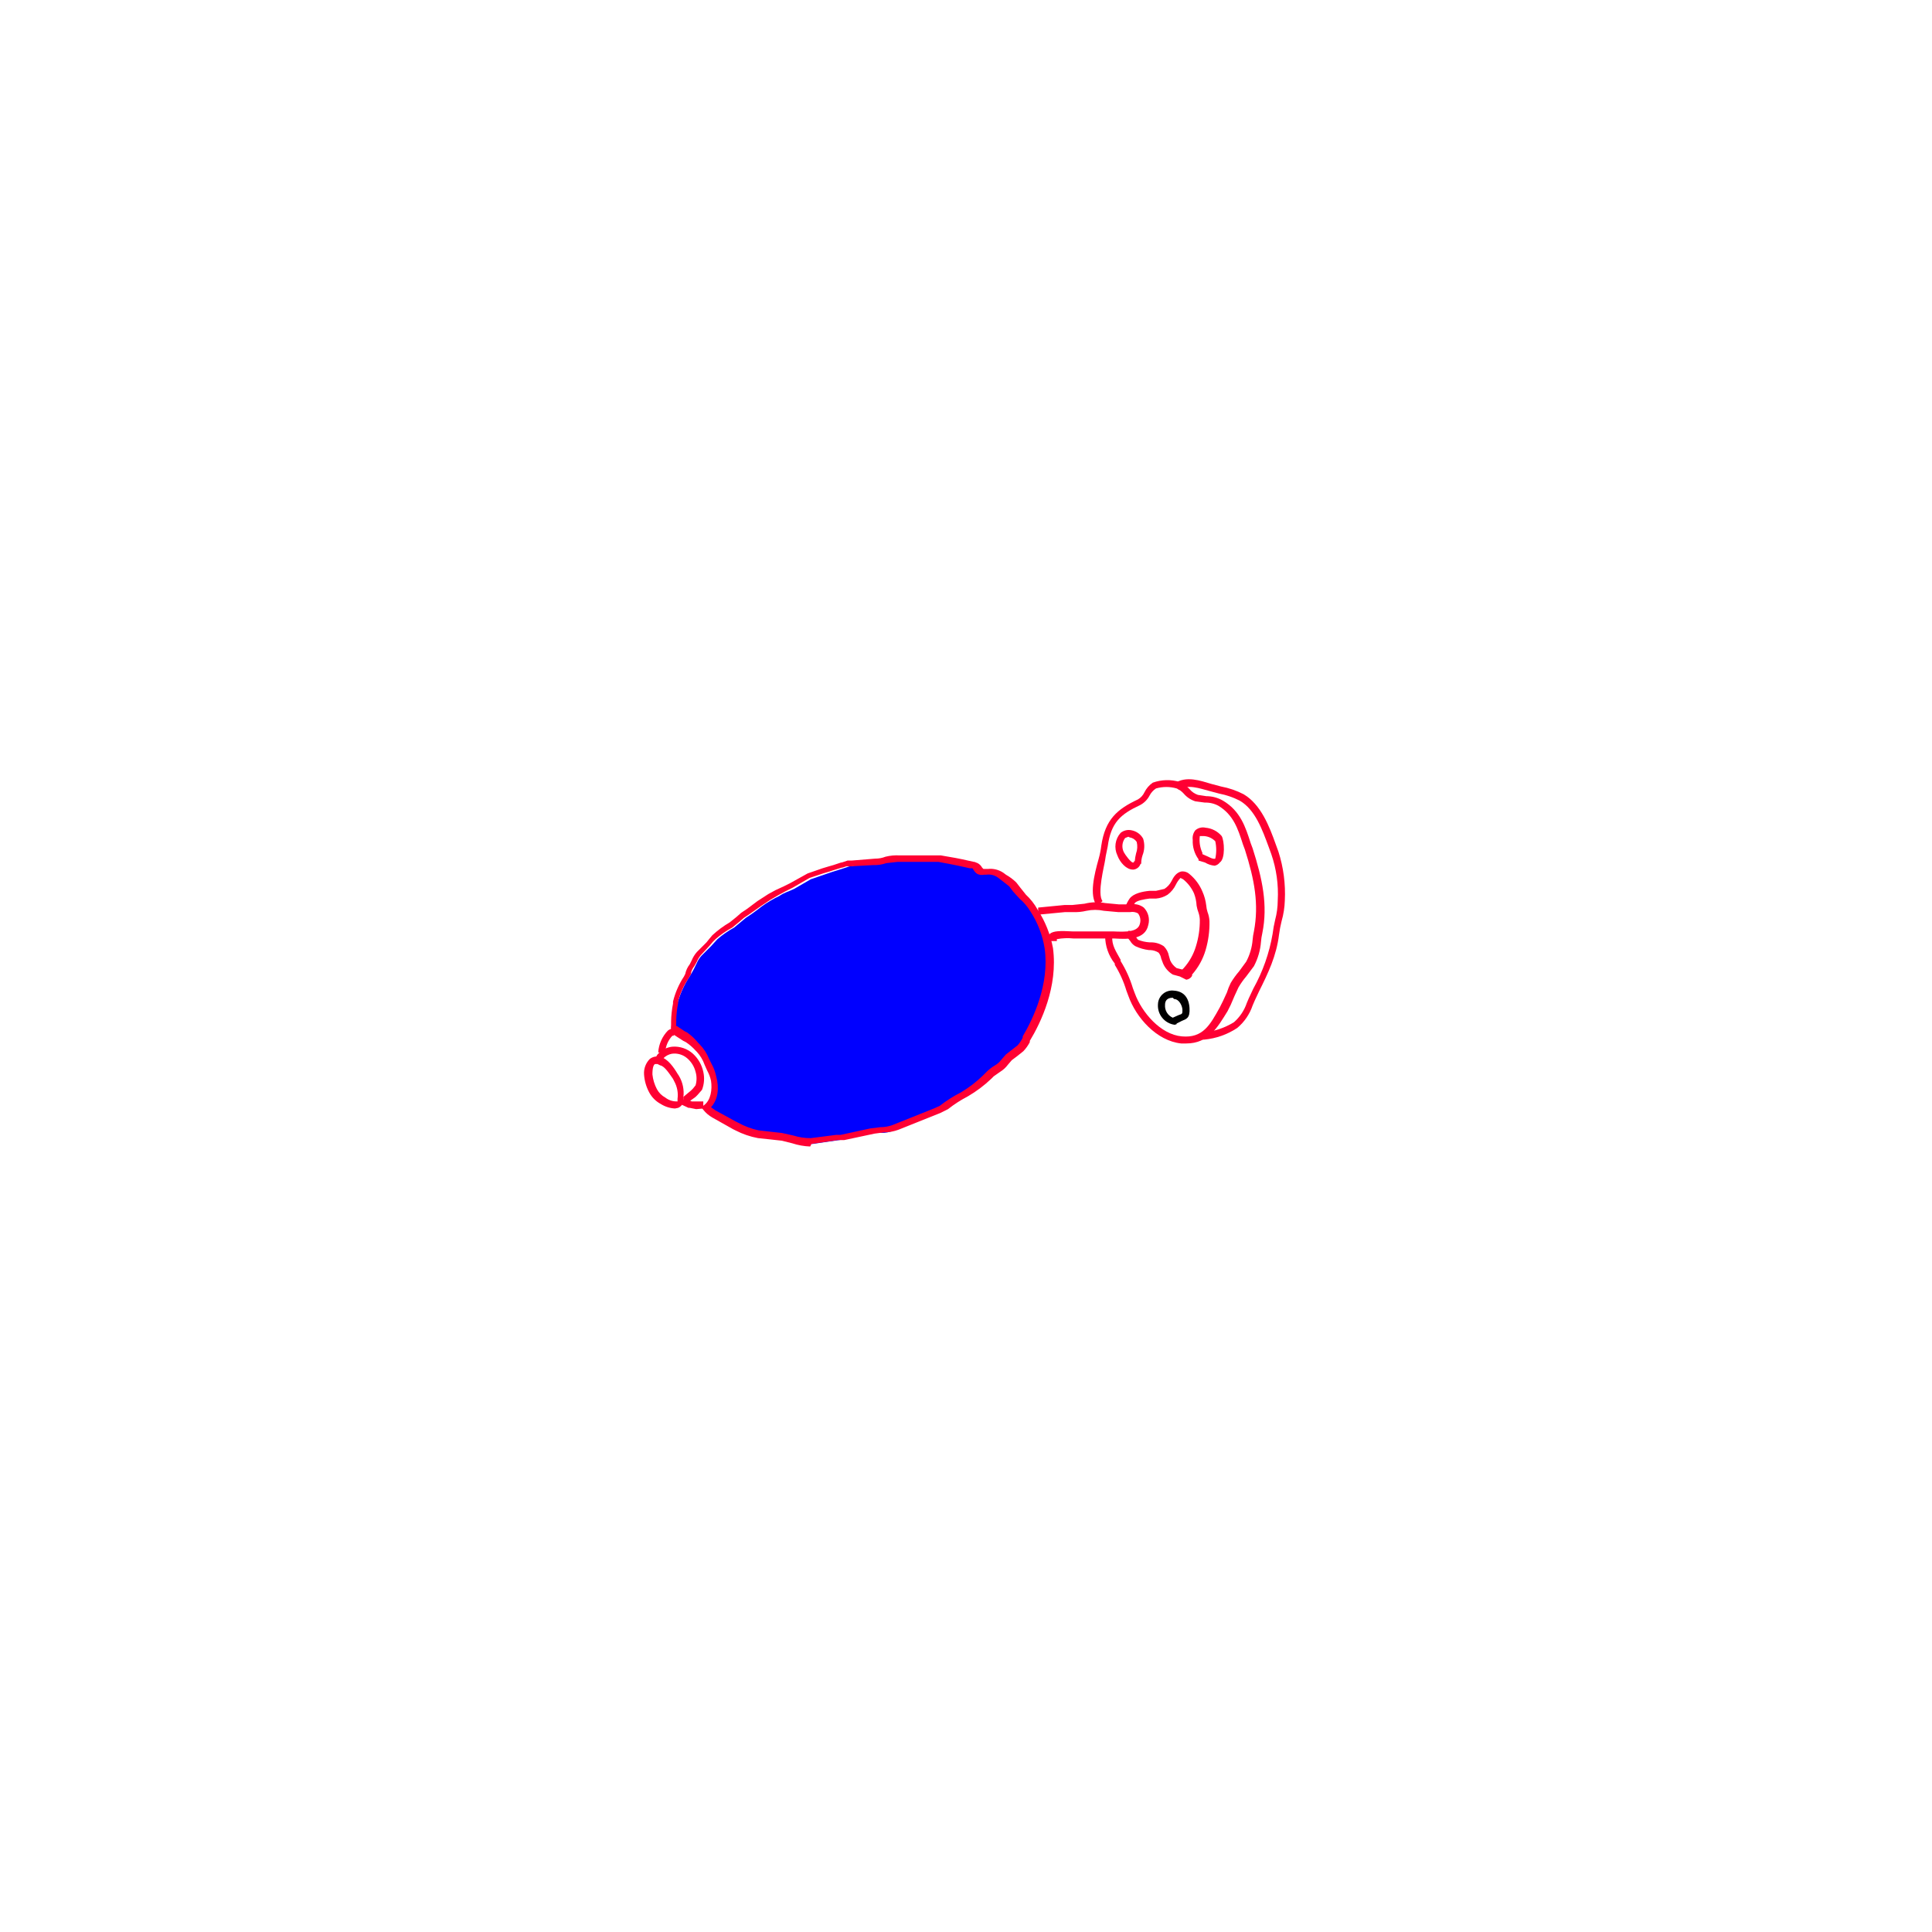
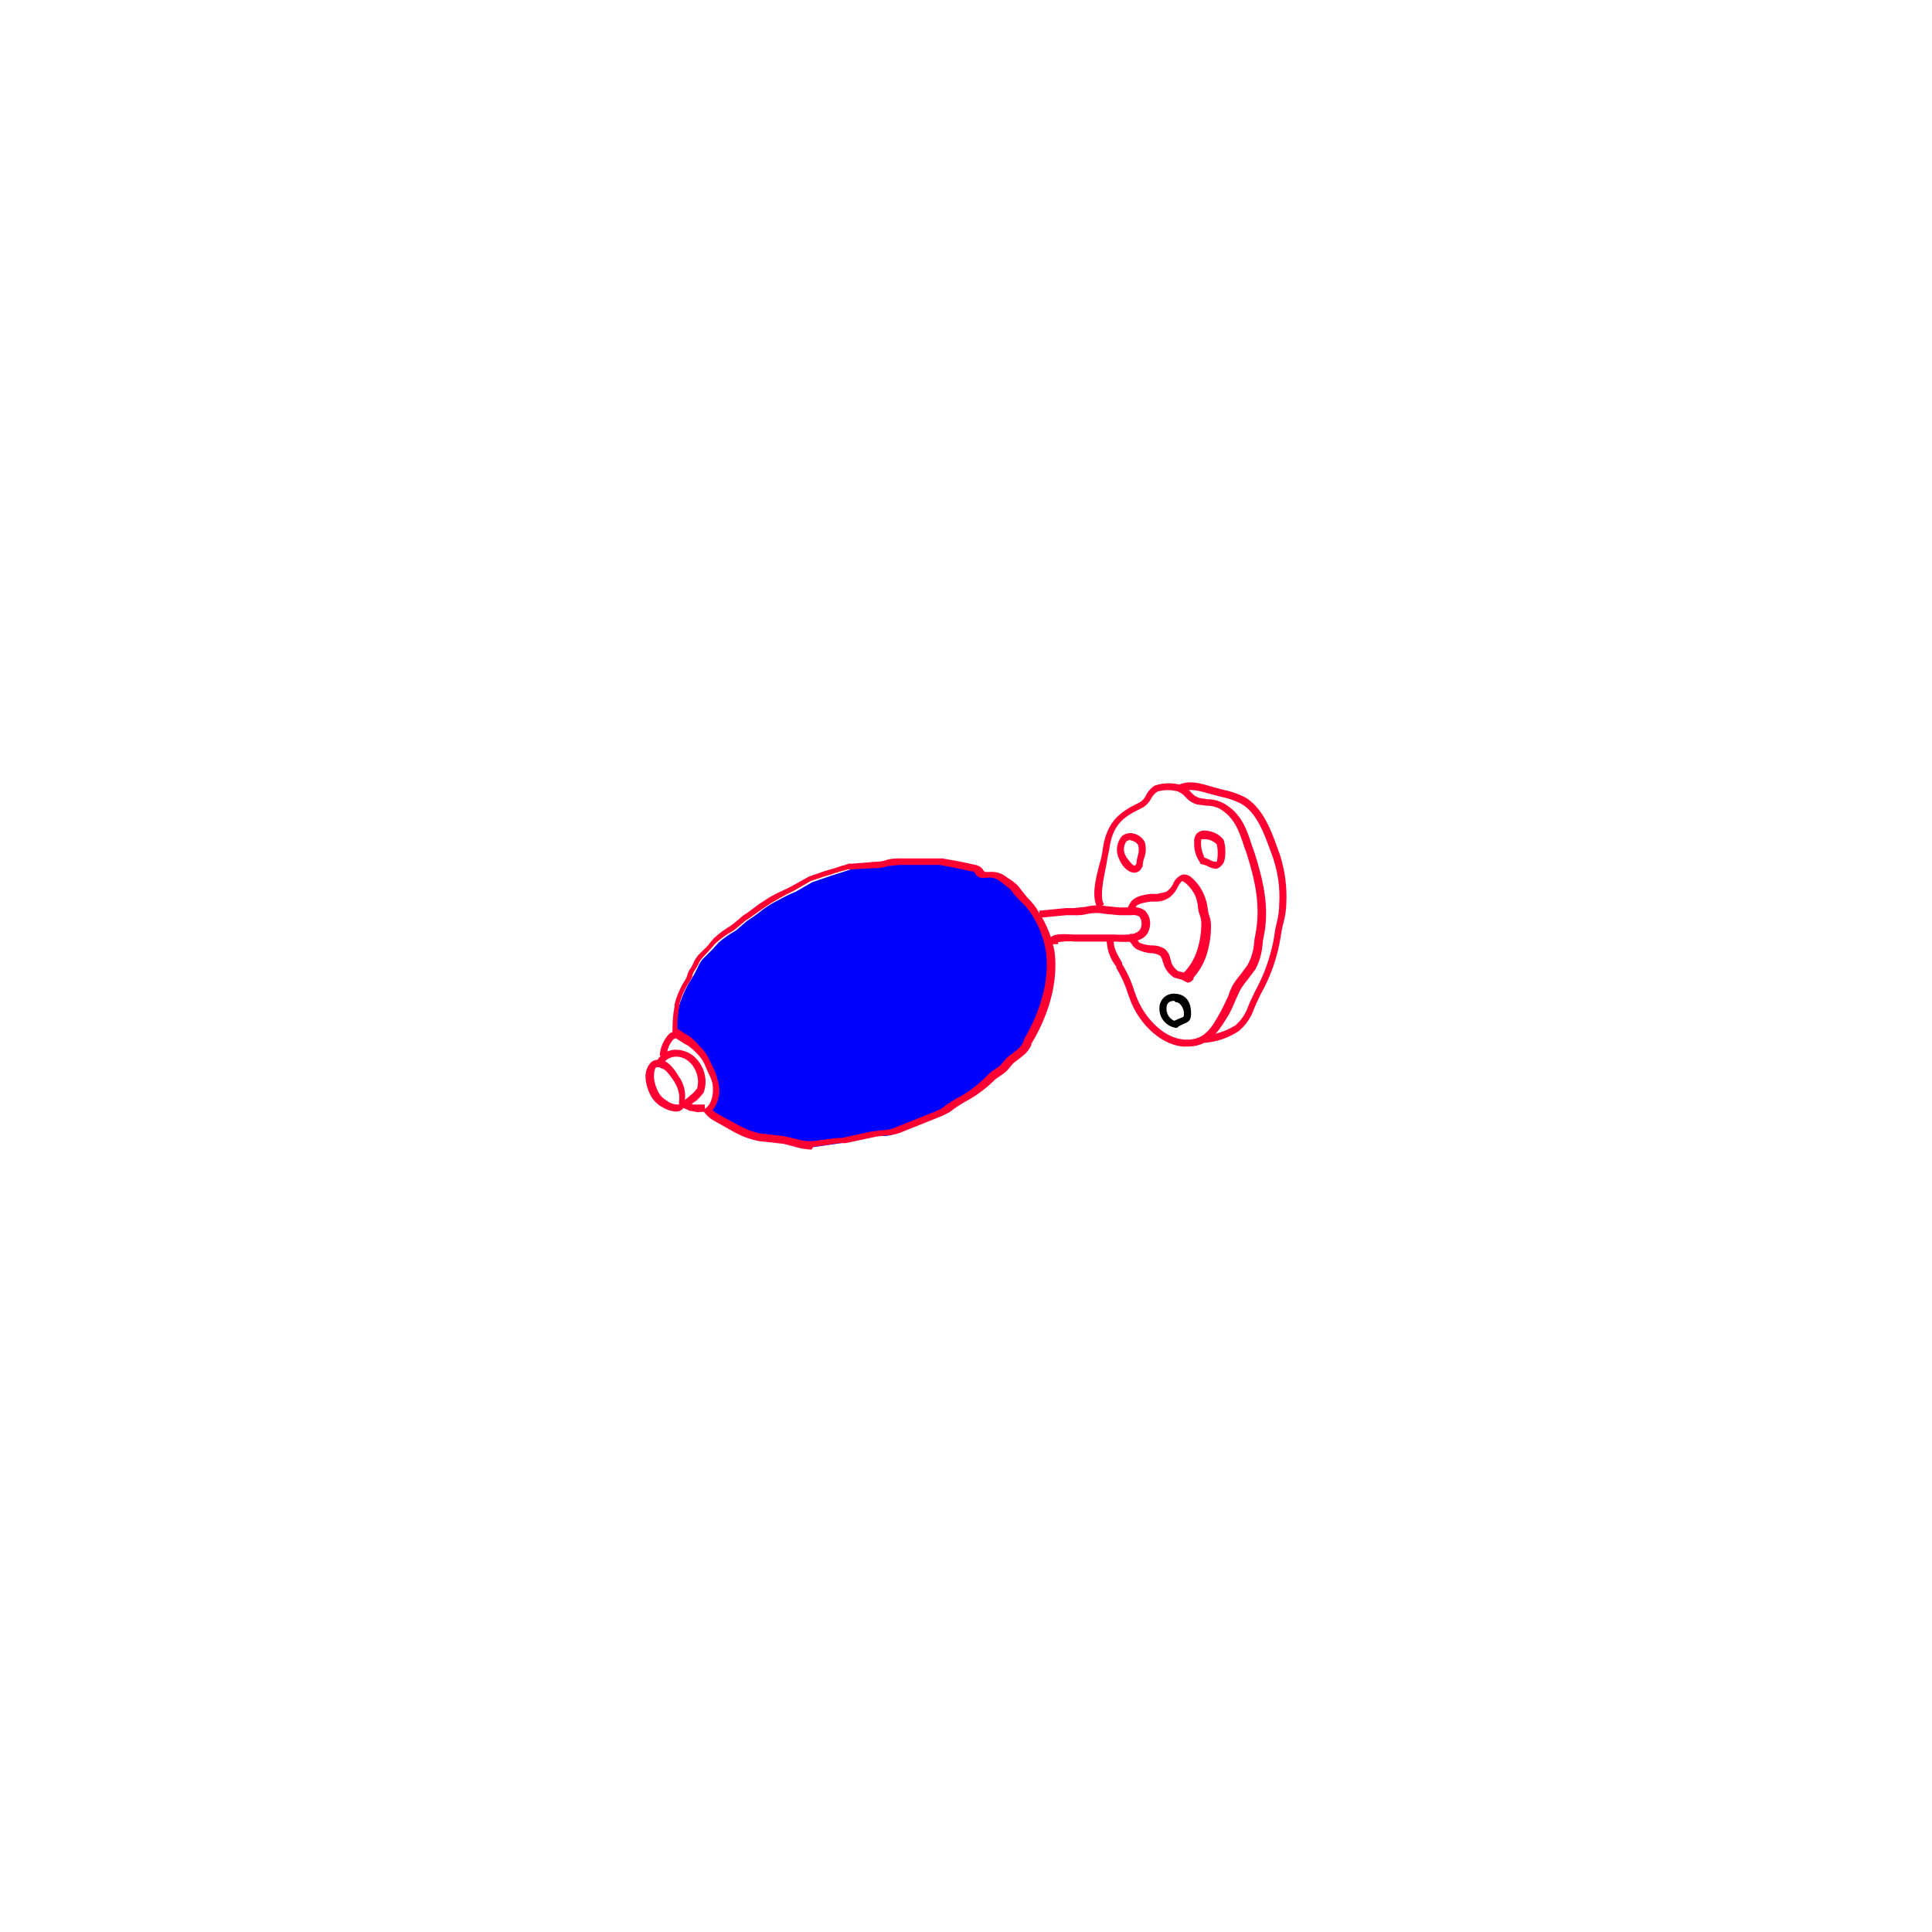
- <svg xmlns="http://www.w3.org/2000/svg" width="300" height="300" viewBox="0 0 300 300">
-   <g fill="none" transform="translate(100 121)">
-     <path fill="#F03" d="M83.207,30.628 L82.107,30.328 C81.446,29.927 80.922,29.334 80.607,28.628 L80.307,27.828 C80.255,27.498 80.117,27.188 79.907,26.928 C79.517,26.682 79.068,26.544 78.607,26.528 L78.407,26.528 C77.679,26.442 76.97,26.24 76.307,25.928 C75.972,25.739 75.696,25.463 75.507,25.128 L75.107,24.628 L75.207,24.628 L75.207,23.528 L75.207,23.528 C75.807,23.528 76.207,24.128 76.407,24.528 L76.707,24.928 C77.282,25.156 77.89,25.291 78.507,25.328 L78.707,25.328 C79.419,25.32 80.117,25.529 80.707,25.928 C81.123,26.333 81.402,26.857 81.507,27.428 L81.707,28.128 C81.924,28.612 82.27,29.027 82.707,29.328 L83.507,29.528 L83.607,29.528 L83.807,29.328 C84.684,28.349 85.333,27.188 85.707,25.928 C86.117,24.6 86.319,23.217 86.307,21.828 C86.295,21.453 86.228,21.083 86.107,20.728 C85.971,20.372 85.87,20.004 85.807,19.628 C85.774,18.977 85.639,18.336 85.407,17.728 C85.027,16.868 84.444,16.113 83.707,15.528 L83.307,15.328 C83.024,15.623 82.788,15.961 82.607,16.328 C82.313,16.961 81.867,17.511 81.307,17.928 C80.766,18.273 80.147,18.479 79.507,18.528 L78.507,18.528 C77.707,18.628 76.507,18.828 76.207,19.228 L75.807,20.128 L74.707,19.928 C74.872,19.43 75.108,18.959 75.407,18.528 C76.007,17.728 77.407,17.428 78.507,17.328 L79.507,17.328 L80.807,17.028 C81.274,16.733 81.654,16.319 81.907,15.828 C82.207,15.228 82.607,14.528 83.407,14.328 C83.878,14.261 84.355,14.408 84.707,14.728 C85.583,15.452 86.269,16.379 86.707,17.428 C87.02,18.126 87.222,18.868 87.307,19.628 C87.337,19.968 87.404,20.303 87.507,20.628 C87.68,21.076 87.781,21.548 87.807,22.028 C87.84,23.55 87.637,25.068 87.207,26.528 C86.794,27.933 86.077,29.23 85.107,30.328 L85.107,30.528 C84.919,30.859 84.585,31.082 84.207,31.128 L83.207,30.628 Z" />
-     <path fill="#F03" d="M63.207,25.228 L62.907,25.228 L62.907,24.628 L62.807,24.628 C62.788,24.409 62.861,24.192 63.007,24.028 C63.507,23.528 64.707,23.528 66.507,23.628 L72.807,23.628 C74.907,23.728 76.707,23.728 77.007,22.428 C77.168,21.877 77.056,21.283 76.707,20.828 C76.342,20.624 75.918,20.553 75.507,20.628 L73.607,20.628 L71.407,20.428 C70.517,20.239 69.597,20.239 68.707,20.428 C67.987,20.6 67.246,20.667 66.507,20.628 L65.407,20.628 L61.207,21.028 L61.207,19.928 L65.307,19.528 L66.507,19.528 L68.407,19.328 C69.454,19.065 70.546,19.031 71.607,19.228 L73.707,19.428 L75.607,19.428 C76.314,19.312 77.038,19.493 77.607,19.928 C78.304,20.639 78.571,21.667 78.307,22.628 C77.807,25.028 74.907,24.828 73.007,24.728 L66.707,24.728 C65.84,24.637 64.964,24.67 64.107,24.828 L64.107,25.128 L63.107,25.128 L63.207,25.228 Z" />
-     <path fill="#00F" d="M35.907,13.028 C36.521,13.041 37.131,12.94 37.707,12.728 C38.629,12.55 39.569,12.483 40.507,12.528 C42.374,12.449 44.244,12.483 46.107,12.628 L49.307,13.228 L51.107,13.628 L51.607,13.628 C52.007,13.828 52.107,14.328 52.407,14.528 C52.707,14.728 53.107,14.528 53.407,14.528 C54.158,14.457 54.907,14.671 55.507,15.128 C56.235,15.54 56.907,16.045 57.507,16.628 C57.997,17.265 58.532,17.866 59.107,18.428 C59.815,19.027 60.423,19.736 60.907,20.528 C62.09,22.306 62.875,24.318 63.207,26.428 C63.807,31.328 62.107,36.428 59.707,40.528 C59.447,41.073 59.111,41.578 58.707,42.028 L56.907,43.428 C56.395,44.047 55.826,44.616 55.207,45.128 C54.58,45.555 54.009,46.059 53.507,46.628 C52.451,47.662 51.276,48.569 50.007,49.328 C48.879,49.892 47.808,50.561 46.807,51.328 L45.707,51.828 C43.607,52.528 41.307,53.528 39.107,54.428 C36.907,55.328 36.707,54.628 35.607,54.928 L31.007,55.928 L26.207,56.628 C24.607,56.728 23.207,56.028 21.607,55.728 L17.907,55.228 C16.579,54.949 15.299,54.478 14.107,53.828 L10.907,52.128 C10.441,51.841 10.033,51.468 9.707,51.028 C10.858,49.918 11.351,48.29 11.007,46.728 C10.807,45.128 10.307,45.028 9.907,44.128 C9.614,43.35 9.173,42.637 8.607,42.028 C8.086,41.383 7.481,40.811 6.807,40.328 L5.107,39.228 C4.807,39.028 4.907,39.128 4.807,38.828 C4.775,38.462 4.775,38.094 4.807,37.728 C4.854,36.718 4.988,35.715 5.207,34.728 C5.648,33.2 6.322,31.749 7.207,30.428 C7.577,29.815 7.911,29.18 8.207,28.528 C8.38,28.126 8.617,27.755 8.907,27.428 L10.407,25.928 L11.407,24.828 C12.209,24.14 13.081,23.536 14.007,23.028 L15.807,21.528 C16.671,20.972 17.506,20.371 18.307,19.728 C19.159,19.117 20.062,18.582 21.007,18.128 C21.907,17.528 22.507,17.428 23.307,17.028 L25.907,15.528 L29.107,14.428 L31.007,13.828 L31.907,13.528 C33.226,13.263 34.563,13.096 35.907,13.028 Z" />
-     <path fill="#F03" d="M25.807 57.028C24.855 56.993 23.912 56.825 23.007 56.528L21.407 56.128 19.607 55.928 17.707 55.728C16.488 55.501 15.309 55.097 14.207 54.528L13.807 54.328 10.607 52.528C10.067 52.222 9.592 51.815 9.207 51.328L8.907 50.928 9.307 50.628C10.407 49.828 10.607 48.128 10.407 46.828 10.286 46.268 10.084 45.729 9.807 45.228L9.407 44.328C9.147 43.587 8.738 42.906 8.207 42.328L8.007 42.128C7.565 41.632 7.061 41.195 6.507 40.828L6.107 40.628 4.707 39.728 4.607 39.728C4.357 39.584 4.204 39.316 4.207 39.028L4.207 39.028C4.171 38.729 4.171 38.427 4.207 38.128L4.207 37.628C4.225 36.688 4.325 35.751 4.507 34.828L4.507 34.528C4.845 33.14 5.42 31.82 6.207 30.628L6.407 30.228C6.521 29.68 6.76 29.167 7.107 28.728L7.407 28.128C7.601 27.654 7.871 27.215 8.207 26.828L9.707 25.328 10.107 24.828 10.607 24.228C11.432 23.465 12.337 22.795 13.307 22.228L14.307 21.428 15.107 20.728 16.007 20.128 17.607 18.928 19.307 17.828 20.407 17.228 21.707 16.628 22.707 16.128 25.407 14.628 27.707 13.828 28.707 13.528 29.407 13.328 30.607 12.928 30.707 12.928 31.607 12.628 32.207 12.628 35.907 12.328C36.455 12.331 36.998 12.229 37.507 12.028 38.226 11.85 38.968 11.783 39.707 11.828L46.107 11.828 48.407 12.228 49.407 12.428 51.207 12.828 51.307 12.828 51.807 13.028C52.105 13.187 52.348 13.43 52.507 13.728L52.707 13.928 53.407 13.928C54.253 13.838 55.103 14.051 55.807 14.528L56.207 14.828C56.791 15.156 57.329 15.559 57.807 16.028L58.507 16.928 59.307 17.928C60.024 18.595 60.632 19.371 61.107 20.228 62.295 22.05 63.11 24.089 63.507 26.228 64.307 32.228 61.607 37.828 59.907 40.628L59.907 40.828C59.643 41.34 59.306 41.812 58.907 42.228L57.907 43.028 57.107 43.628 56.507 44.328C56.181 44.768 55.773 45.141 55.307 45.428L54.307 46.128 53.907 46.528C52.816 47.565 51.608 48.471 50.307 49.228 49.213 49.796 48.175 50.465 47.207 51.228L46.007 51.828 41.007 53.828 39.507 54.428C38.803 54.689 38.058 54.825 37.307 54.828L35.807 55.028 31.107 56.028 30.107 56.028 26.007 56.628 25.807 57.028zM10.407 50.928L11.107 51.428 14.207 53.128 14.607 53.328C15.61 53.881 16.688 54.285 17.807 54.528L19.607 54.728 21.407 54.928 23.207 55.328C24.08 55.604 24.991 55.739 25.907 55.728L29.807 55.228 30.507 55.228 35.107 54.228 36.707 54.028C37.32 54.029 37.928 53.927 38.507 53.728L40.007 53.128 45.007 51.128 45.907 50.728C46.938 49.924 48.043 49.221 49.207 48.628 50.438 47.896 51.579 47.024 52.607 46.028L53.007 45.628C53.446 45.157 53.951 44.753 54.507 44.428 54.899 44.2 55.239 43.893 55.507 43.528L56.207 42.728 57.107 42.028 58.007 41.328C58.329 40.968 58.599 40.564 58.807 40.128L58.807 39.928C60.407 37.228 63.007 31.828 62.207 26.228 61.878 24.196 61.129 22.254 60.007 20.528 59.551 19.774 58.977 19.099 58.307 18.528L57.307 17.428 56.707 16.628 55.307 15.528 54.907 15.228C54.38 14.87 53.736 14.727 53.107 14.828L52.807 14.828C52.471 14.896 52.123 14.861 51.807 14.728 51.557 14.586 51.349 14.378 51.207 14.128L51.007 13.828 50.607 13.828 48.807 13.428 47.807 13.228 45.707 12.828 39.407 12.828 37.607 13.028C36.965 13.253 36.287 13.355 35.607 13.328L32.007 13.528 31.407 13.528 30.807 13.728 30.707 13.728 29.407 14.128 28.807 14.328 27.807 14.628 25.707 15.328 23.107 16.828 21.907 17.428 20.807 18.028 19.607 18.728 18.107 19.728 16.407 20.928 15.507 21.528 14.807 22.128 13.707 23.028C12.777 23.531 11.905 24.134 11.107 24.828L10.707 25.228 10.107 25.928 8.807 27.328C8.554 27.626 8.351 27.964 8.207 28.328L7.807 29.028C7.572 29.323 7.402 29.663 7.307 30.028L7.307 30.228 6.907 30.928C6.183 31.997 5.642 33.18 5.307 34.428L5.307 34.728C5.132 35.584 5.032 36.454 5.007 37.328L5.007 37.728C4.986 37.927 4.986 38.128 5.007 38.328L5.107 38.328 6.307 39.128 6.707 39.328C7.343 39.782 7.915 40.321 8.407 40.928L8.607 41.128C9.256 41.786 9.766 42.568 10.107 43.428L10.507 44.228C10.835 44.822 11.071 45.463 11.207 46.128 11.707 47.928 11.507 49.728 10.407 50.928L10.407 50.928zM4.807 51.128C4.026 51.085 3.269 50.844 2.607 50.428 1.843 50.018 1.217 49.392.807 48.628.341 47.763.068 46.808.007 45.828-.053 44.936.275 44.061.907 43.428 1.393 43.061 2.025 42.95 2.607 43.128 3.707 43.428 4.607 44.728 5.207 45.728L5.407 46.028C6.023 47.048 6.27 48.248 6.107 49.428L6.107 50.128C5.99 50.533 5.696 50.864 5.307 51.028L4.807 51.128zM2.107 44.228L1.707 44.228C1.507 44.328 1.307 44.728 1.307 45.828 1.391 46.632 1.628 47.413 2.007 48.128 2.304 48.679 2.756 49.131 3.307 49.428 3.819 49.831 4.456 50.043 5.107 50.028L5.207 50.028 5.207 49.628C5.333 48.698 5.157 47.752 4.707 46.928L4.507 46.528C4.007 45.828 3.207 44.528 2.507 44.428L2.107 44.228z" />
-     <path fill="#F03" d="M6.107,50.428 L6.107,49.328 L7.307,48.328 L7.607,48.028 L8.007,47.528 C8.21,46.843 8.21,46.113 8.007,45.428 L8.007,45.428 C7.8,44.611 7.346,43.878 6.707,43.328 C6.047,42.756 5.171,42.501 4.307,42.628 L4.307,42.628 C3.813,42.725 3.36,42.969 3.007,43.328 C2.934,43.41 2.898,43.518 2.907,43.628 L1.807,43.828 C1.742,43.387 1.89,42.941 2.207,42.628 C2.783,42.007 3.565,41.616 4.407,41.528 L4.407,41.528 C5.579,41.442 6.736,41.839 7.607,42.628 C8.418,43.372 8.978,44.351 9.207,45.428 L9.207,45.428 C9.421,46.36 9.351,47.335 9.007,48.228 L8.307,49.028 L8.007,49.328 C6.907,50.128 6.507,50.428 6.107,50.428 Z" />
-     <polygon fill="#F03" points="8.107 51.228 7.107 51.028 6.907 51.028 5.607 50.428 6.307 49.528 7.407 50.028 9.207 50.028 9.207 51.128" />
-     <path fill="#F03" d="M3.307 42.428L2.207 42.428C2.289 41.153 2.821 39.948 3.707 39.028 4.015 38.776 4.414 38.667 4.807 38.728L4.607 39.828 4.407 39.828C3.737 40.532 3.346 41.456 3.307 42.428zM75.907 14.028C74.907 14.028 73.907 12.928 73.507 11.828 72.956 10.667 73.153 9.288 74.007 8.328 74.482 7.941 75.109 7.794 75.707 7.928 76.471 8.07 77.132 8.547 77.507 9.228 77.772 10.08 77.737 10.998 77.407 11.828 77.269 12.247 77.202 12.687 77.207 13.128L77.107 13.128C76.951 13.62 76.52 13.973 76.007 14.028L75.907 14.028zM75.207 8.928L74.707 9.128C74.229 9.764 74.151 10.616 74.507 11.328 74.707 11.728 75.607 12.928 75.907 12.928 76.207 12.928 76.007 12.828 76.107 12.728L76.207 12.728C76.24 12.323 76.307 11.922 76.407 11.528 76.618 10.951 76.653 10.325 76.507 9.728 76.256 9.349 75.856 9.094 75.407 9.028L75.207 8.928zM88.607 13.428C88.075 13.378 87.562 13.207 87.107 12.928L86.107 12.628 86.107 12.428 86.107 12.428C85.473 11.56 85.155 10.501 85.207 9.428 85.133 8.894 85.277 8.354 85.607 7.928 86.044 7.544 86.64 7.395 87.207 7.528 88.179 7.615 89.078 8.082 89.707 8.828 90.107 9.528 90.307 12.328 89.407 12.928 89.212 13.189 88.927 13.367 88.607 13.428L88.607 13.428zM86.707 11.628L87.607 12.028C88.007 12.228 88.407 12.428 88.707 12.328 88.905 11.439 88.905 10.517 88.707 9.628 88.254 9.166 87.651 8.882 87.007 8.828L86.307 8.828C86.19 9.715 86.329 10.617 86.707 11.428L86.707 11.628z" />
-     <path fill="#000" d="M82.407,38.128 C80.829,37.92 79.687,36.515 79.807,34.928 C79.829,34.306 80.114,33.723 80.591,33.323 C81.067,32.922 81.691,32.743 82.307,32.828 C83.807,32.928 84.607,33.928 84.707,35.528 C84.807,37.128 84.207,37.228 83.507,37.528 L82.707,37.928 L82.707,38.028 L82.407,38.128 Z M82.107,33.928 C81.107,33.928 80.907,34.528 80.907,35.028 C80.837,35.883 81.319,36.688 82.107,37.028 L83.007,36.628 C83.607,36.428 83.607,36.428 83.607,35.828 C83.607,35.228 83.107,34.128 82.307,34.128 L82.107,33.928 Z" />
-     <path fill="#F03" d="M87.007,40.428 L86.707,40.428 L86.707,39.328 C88.445,39.194 90.125,38.645 91.607,37.728 C92.528,36.923 93.218,35.887 93.607,34.728 L93.907,34.028 L94.607,32.528 C96.082,29.885 97.096,27.011 97.607,24.028 C97.698,23.287 97.831,22.553 98.007,21.828 C98.268,20.849 98.402,19.841 98.407,18.828 C98.543,16.386 98.203,13.941 97.407,11.628 L97.007,10.528 C96.007,7.828 94.907,4.728 92.507,3.328 C91.498,2.811 90.421,2.44 89.307,2.228 L87.807,1.828 C86.307,1.428 84.407,0.728 83.007,1.628 L82.407,0.628 C84.207,-0.572 86.407,0.228 88.107,0.728 L89.607,1.128 C90.826,1.355 92.005,1.759 93.107,2.328 C95.807,3.928 97.107,7.328 98.107,10.128 L98.507,11.228 C99.297,13.68 99.636,16.255 99.507,18.828 C99.474,19.911 99.306,20.986 99.007,22.028 C98.833,22.72 98.699,23.421 98.607,24.128 C98.207,27.428 96.907,30.128 95.507,32.928 L94.807,34.428 L94.507,35.128 C94.046,36.494 93.215,37.705 92.107,38.628 C90.581,39.639 88.829,40.258 87.007,40.428 L87.007,40.428 Z" />
-     <path fill="#F03" d="M84.207,41.028 L83.407,41.028 C79.607,40.628 76.407,37.028 75.207,33.628 L74.907,32.828 C74.487,31.421 73.881,30.076 73.107,28.828 L73.107,28.628 C72.135,27.406 71.606,25.89 71.607,24.328 L72.707,24.328 C72.607,25.828 73.307,26.728 74.007,28.028 L74.007,28.228 C74.824,29.537 75.463,30.95 75.907,32.428 L76.207,33.228 C77.307,36.228 80.207,39.628 83.507,39.928 C86.807,40.228 87.907,38.128 89.407,35.428 L89.907,34.428 L90.507,33.128 C90.667,32.613 90.868,32.111 91.107,31.628 C91.487,30.991 91.922,30.388 92.407,29.828 L93.507,28.328 C94.07,27.275 94.411,26.118 94.507,24.928 C94.541,24.49 94.608,24.056 94.707,23.628 C95.507,19.428 94.807,15.628 93.307,10.928 L93.007,10.128 C92.207,7.628 91.507,5.528 89.207,4.128 C88.564,3.777 87.839,3.604 87.107,3.628 L85.607,3.428 C84.906,3.206 84.282,2.79 83.807,2.228 C83.502,1.885 83.127,1.613 82.707,1.428 C81.661,1.128 80.553,1.128 79.507,1.428 C79.084,1.701 78.739,2.081 78.507,2.528 C78.174,3.171 77.65,3.695 77.007,4.028 C74.007,5.428 72.507,6.728 72.007,10.428 C71.907,11.028 71.707,11.728 71.607,12.528 C71.507,13.328 70.307,17.828 71.207,18.928 L70.307,19.628 C69.107,18.028 69.907,14.828 70.607,12.328 C70.79,11.672 70.924,11.004 71.007,10.328 C71.607,6.228 73.507,4.628 76.707,3.128 C77.144,2.871 77.493,2.487 77.707,2.028 C78.004,1.424 78.452,0.907 79.007,0.528 C80.36,0.045 81.833,0.01 83.207,0.428 C83.781,0.681 84.293,1.056 84.707,1.528 C85.049,1.943 85.499,2.254 86.007,2.428 L87.307,2.628 C88.22,2.629 89.117,2.87 89.907,3.328 C92.607,4.928 93.407,7.428 94.207,9.928 L94.507,10.728 C96.007,15.428 96.907,19.528 96.007,23.928 C95.908,24.356 95.841,24.79 95.807,25.228 C95.705,26.557 95.331,27.85 94.707,29.028 L93.507,30.628 C93.057,31.157 92.655,31.726 92.307,32.328 L91.707,33.628 L91.107,35.028 L90.607,36.028 C89.107,38.428 87.707,41.028 84.207,41.028 Z" />
+ <svg xmlns="http://www.w3.org/2000/svg" viewBox="0 0 300 300">
+   <defs>
+     <clipPath id="a">
+       <path d="M183.44,152.11l-1.1-.3a3.81,3.81,0,0,1-1.5-1.7l-.3-.8a1.88,1.88,0,0,0-.4-.9,2.71,2.71,0,0,0-1.3-.4h-.2a6.41,6.41,0,0,1-2.1-.6,2.05,2.05,0,0,1-.8-.8l-.4-.5h.1V145c.6,0,1,.6,1.2,1l.3.4a5.54,5.54,0,0,0,1.8.4h.2a3.64,3.64,0,0,1,2,.6,2.76,2.76,0,0,1,.8,1.5l.2.7a2.85,2.85,0,0,0,1,1.2l.8.2h.1l.2-.2a8.8,8.8,0,0,0,1.9-3.4,13.52,13.52,0,0,0,.6-4.1,3.81,3.81,0,0,0-.2-1.1,5.11,5.11,0,0,1-.3-1.1,6.2,6.2,0,0,0-.4-1.9,5.81,5.81,0,0,0-1.7-2.2l-.4-.2a4.29,4.29,0,0,0-.7,1,4.06,4.06,0,0,1-1.3,1.6,3.75,3.75,0,0,1-1.8.6h-1c-.8.1-2,.3-2.3.7l-.4.9-1.1-.2a5.73,5.73,0,0,1,.7-1.4c.6-.8,2-1.1,3.1-1.2h1l1.3-.3a3,3,0,0,0,1.1-1.2,2.48,2.48,0,0,1,1.5-1.5,1.62,1.62,0,0,1,1.3.4,7,7,0,0,1,2,2.7,7.64,7.64,0,0,1,.6,2.2,4.79,4.79,0,0,0,.2,1,4.8,4.8,0,0,1,.3,1.4,14.85,14.85,0,0,1-.6,4.5,9.86,9.86,0,0,1-2.1,3.8v.2a1.17,1.17,0,0,1-.9.6Z" style="fill:none" />
+     </clipPath>
+     <clipPath id="b">
+       <rect x="0.23" y="0.49" width="300" height="300" style="fill:none" />
+     </clipPath>
+     <clipPath id="c">
+       <path d="M163.44,146.71h-.3v-.6H163a.79.79,0,0,1,.2-.6c.5-.5,1.7-.5,3.5-.4H173c2.1.1,3.9.1,4.2-1.2a1.8,1.8,0,0,0-.3-1.6,1.85,1.85,0,0,0-1.2-.2h-1.9l-2.2-.2a6.47,6.47,0,0,0-2.7,0,7.4,7.4,0,0,1-2.2.2h-1.1l-4.2.4v-1.1l4.1-.4h1.2l1.9-.2a7.68,7.68,0,0,1,3.2-.1l2.1.2h1.9a2.64,2.64,0,0,1,2,.5,2.81,2.81,0,0,1,.7,2.7c-.5,2.4-3.4,2.2-5.3,2.1h-6.3a9.44,9.44,0,0,0-2.6.1v.3h-1Z" style="fill:none" />
+     </clipPath>
+     <clipPath id="e">
+       <path d="M136.14,134.51a4.64,4.64,0,0,0,1.8-.3,12.49,12.49,0,0,1,2.8-.2,49.8,49.8,0,0,1,5.6.1l3.2.6,1.8.4h.5c.4.2.5.7.8.9s.7,0,1,0a3,3,0,0,1,2.1.6,10.15,10.15,0,0,1,2,1.5,16.08,16.08,0,0,0,1.6,1.8,8.6,8.6,0,0,1,1.8,2.1,14.83,14.83,0,0,1,2.3,5.9c.6,4.9-1.1,10-3.5,14.1a6.33,6.33,0,0,1-1,1.5l-1.8,1.4a12.41,12.41,0,0,1-1.7,1.7,9.37,9.37,0,0,0-1.7,1.5,18.68,18.68,0,0,1-3.5,2.7,20.68,20.68,0,0,0-3.2,2l-1.1.5c-2.1.7-4.4,1.7-6.6,2.6s-2.4.2-3.5.5l-4.6,1-4.8.7c-1.6.1-3-.6-4.6-.9l-3.7-.5a13.57,13.57,0,0,1-3.8-1.4l-3.2-1.7a4.2,4.2,0,0,1-1.2-1.1,4.61,4.61,0,0,0,1.3-4.3c-.2-1.6-.7-1.7-1.1-2.6a6.37,6.37,0,0,0-1.3-2.1,9.68,9.68,0,0,0-1.8-1.7l-1.7-1.1c-.3-.2-.2-.1-.3-.4a6.73,6.73,0,0,1,0-1.1,17.87,17.87,0,0,1,.4-3,15.74,15.74,0,0,1,2-4.3,18,18,0,0,0,1-1.9,4.11,4.11,0,0,1,.7-1.1l1.5-1.5,1-1.1a15.63,15.63,0,0,1,2.6-1.8L116,143a27.24,27.24,0,0,0,2.5-1.8,18.8,18.8,0,0,1,2.7-1.6,15.77,15.77,0,0,1,2.3-1.1l2.6-1.5,3.2-1.1,1.9-.6.9-.3A28.39,28.39,0,0,1,136.14,134.51Z" style="fill:none" />
+     </clipPath>
+     <clipPath id="g">
+       <path d="M110.64,172.41l.7.5,3.1,1.7.4.2A11.46,11.46,0,0,0,118,176l1.8.2,1.8.2,1.8.4a8.22,8.22,0,0,0,2.7.4l3.9-.5h.7l4.6-1,1.6-.2a5.53,5.53,0,0,0,1.8-.3l1.5-.6,5-2,.9-.4a21.43,21.43,0,0,1,3.3-2.1,18.24,18.24,0,0,0,3.4-2.6l.4-.4a6.71,6.71,0,0,1,1.5-1.2,3.18,3.18,0,0,0,1-.9l.7-.8.9-.7.9-.7a5.13,5.13,0,0,0,.8-1.2v-.2c1.6-2.7,4.2-8.1,3.4-13.7a14.88,14.88,0,0,0-2.2-5.7,8.55,8.55,0,0,0-1.7-2l-1-1.1-.6-.8-1.4-1.1-.4-.3a2.54,2.54,0,0,0-1.8-.4H153a1.64,1.64,0,0,1-1-.1,1.57,1.57,0,0,1-.6-.6l-.2-.3h-.4l-1.8-.4-1-.2-2.1-.4h-6.3l-1.8.2a5.23,5.23,0,0,1-2,.3l-3.6.2h-.6l-.6.2h-.1l-1.3.4-.6.2-1,.3-2.1.7-2.6,1.5-1.2.6-1.1.6-1.2.7-1.5,1-1.7,1.2-.9.6-.7.6-1.1.9a15.06,15.06,0,0,0-2.6,1.8l-.4.4-.6.7-1.3,1.4a3.64,3.64,0,0,0-.6,1l-.4.7a2.94,2.94,0,0,0-.5,1v.2l-.4.7a11.69,11.69,0,0,0-1.6,3.5v.3a16.31,16.31,0,0,0-.3,2.6v.4a3,3,0,0,0,0,.6h.1l1.2.8.4.2a8.91,8.91,0,0,1,1.7,1.6l.2.2a6.88,6.88,0,0,1,1.5,2.3l.4.8a6.9,6.9,0,0,1,.7,1.9A5,5,0,0,1,110.64,172.41Zm15.4,6.1a9.94,9.94,0,0,1-2.8-.5l-1.6-.4-1.8-.2-1.9-.2a12.4,12.4,0,0,1-3.5-1.2l-.4-.2-3.2-1.8a4.61,4.61,0,0,1-1.4-1.2l-.3-.4.4-.3c1.1-.8,1.3-2.5,1.1-3.8a5.85,5.85,0,0,0-.6-1.6l-.4-.9a5.84,5.84,0,0,0-1.2-2l-.2-.2a8.1,8.1,0,0,0-1.5-1.3l-.4-.2-1.4-.9h-.1a.8.8,0,0,1-.4-.7,3.39,3.39,0,0,1,0-.9v-.5a16.53,16.53,0,0,1,.3-2.8V156a12.55,12.55,0,0,1,1.7-3.9l.2-.4a3.56,3.56,0,0,1,.7-1.5l.3-.6a4.61,4.61,0,0,1,.8-1.3l1.5-1.5.4-.5.5-.6a15.6,15.6,0,0,1,2.7-2l1-.8.8-.7.9-.6,1.6-1.2,1.7-1.1,1.1-.6,1.3-.6,1-.5,2.7-1.5,2.3-.8,1-.3.7-.2,1.2-.4h.1l.9-.3h.6l3.7-.3a4.17,4.17,0,0,0,1.6-.3,7.75,7.75,0,0,1,2.2-.2h6.4l2.3.4,1,.2,1.8.4h.1l.5.2a1.75,1.75,0,0,1,.7.7l.2.2h.7a3.63,3.63,0,0,1,2.4.6l.4.3a8.16,8.16,0,0,1,1.6,1.2l.7.9.8,1a9.54,9.54,0,0,1,1.8,2.3,16.63,16.63,0,0,1,2.4,6c.8,6-1.9,11.6-3.6,14.4v.2a5.58,5.58,0,0,1-1,1.4l-1,.8-.8.6-.6.7a4.2,4.2,0,0,1-1.2,1.1l-1,.7-.4.4a18.92,18.92,0,0,1-3.6,2.7,20.23,20.23,0,0,0-3.1,2l-1.2.6-5,2-1.5.6a6.12,6.12,0,0,1-2.2.4l-1.5.2-4.7,1h-1l-4.1.6Z" style="fill:none" />
+     </clipPath>
+     <clipPath id="i">
+       <path d="M102.34,165.71h-.4c-.2.1-.4.5-.4,1.6a6.15,6.15,0,0,0,.7,2.3,3.13,3.13,0,0,0,1.3,1.3,2.74,2.74,0,0,0,1.8.6h.1v-.4a4.38,4.38,0,0,0-.5-2.7l-.2-.4c-.5-.7-1.3-2-2-2.1Zm2.7,6.9a4.53,4.53,0,0,1-2.2-.7,4.4,4.4,0,0,1-1.8-1.8,6.7,6.7,0,0,1-.8-2.8,3.12,3.12,0,0,1,.9-2.4,2,2,0,0,1,1.7-.3c1.1.3,2,1.6,2.6,2.6l.2.3a5.19,5.19,0,0,1,.7,3.4v.7a1.38,1.38,0,0,1-.8.9Z" style="fill:none" />
+     </clipPath>
+     <clipPath id="k">
+       <path d="M106.34,171.91v-1.1l1.2-1,.3-.3.4-.5a3.75,3.75,0,0,0,0-2.1,4.14,4.14,0,0,0-1.3-2.1,3,3,0,0,0-2.4-.7,2.59,2.59,0,0,0-1.3.7.42.42,0,0,0-.1.3l-1.1.2a1.38,1.38,0,0,1,.4-1.2,3.53,3.53,0,0,1,2.2-1.1,4.36,4.36,0,0,1,3.2,1.1,5.36,5.36,0,0,1,1.6,2.8,4.86,4.86,0,0,1-.2,2.8l-.7.8-.3.3C107.14,171.61,106.74,171.91,106.34,171.91Z" style="fill:none" />
+     </clipPath>
+     <clipPath id="m">
+       <polygon points="108.34 172.71 107.34 172.51 107.14 172.51 105.84 171.91 106.54 171.01 107.64 171.51 109.44 171.51 109.44 172.61 108.34 172.71" style="fill:none" />
+     </clipPath>
+     <clipPath id="o">
+       <path d="M103.54,163.91h-1.1a5.38,5.38,0,0,1,1.5-3.4,1.41,1.41,0,0,1,1.1-.3l-.2,1.1h-.2A4,4,0,0,0,103.54,163.91Z" style="fill:none" />
+     </clipPath>
+     <clipPath id="q">
+       <path d="M175.44,130.41l-.5.2a2.09,2.09,0,0,0-.2,2.2c.2.4,1.1,1.6,1.4,1.6s.1-.1.2-.2h.1a7.16,7.16,0,0,1,.2-1.2,3.07,3.07,0,0,0,.1-1.8,1.64,1.64,0,0,0-1.1-.7Zm.7,5.1c-1,0-2-1.1-2.4-2.2a3.21,3.21,0,0,1,.5-3.5,2,2,0,0,1,1.7-.4,2.64,2.64,0,0,1,1.8,1.3,3.87,3.87,0,0,1-.1,2.6,3.84,3.84,0,0,0-.2,1.3h-.1a1.29,1.29,0,0,1-1.1.9Z" style="fill:none" />
+     </clipPath>
+     <clipPath id="s">
+       <path d="M186.94,133.11l.9.4a1.68,1.68,0,0,0,1.1.3,6.15,6.15,0,0,0,0-2.7,2.74,2.74,0,0,0-1.7-.8h-.7a4.65,4.65,0,0,0,.4,2.6Zm1.9,1.8a3.51,3.51,0,0,1-1.5-.5l-1-.3v-.2a4.71,4.71,0,0,1-.9-3,2,2,0,0,1,.4-1.5,1.82,1.82,0,0,1,1.6-.4,3.75,3.75,0,0,1,2.5,1.3c.4.7.6,3.5-.3,4.1A1.29,1.29,0,0,1,188.84,134.91Z" style="fill:none" />
+     </clipPath>
+     <clipPath id="u">
+       <path d="M182.34,155.41c-1,0-1.2.6-1.2,1.1a2,2,0,0,0,1.2,2l.9-.4c.6-.2.6-.2.6-.8s-.5-1.7-1.3-1.7Zm.3,4.2a3,3,0,0,1-2.6-3.2,2.2,2.2,0,0,1,.78-1.6,2.23,2.23,0,0,1,1.72-.5c1.5.1,2.3,1.1,2.4,2.7s-.5,1.7-1.2,2l-.8.4v.1Z" style="fill:none" />
+     </clipPath>
+     <clipPath id="w">
+       <path d="M187.24,161.91h-.3v-1.1a10.81,10.81,0,0,0,4.9-1.6,6.88,6.88,0,0,0,2-3l.3-.7.7-1.5a26.7,26.7,0,0,0,3-8.5,18.47,18.47,0,0,1,.4-2.2,12,12,0,0,0,.4-3,18.77,18.77,0,0,0-1-7.2l-.4-1.1c-1-2.7-2.1-5.8-4.5-7.2a12.5,12.5,0,0,0-3.2-1.1l-1.5-.4c-1.5-.4-3.4-1.1-4.8-.2l-.6-1c1.8-1.2,4-.4,5.7.1l1.5.4a13.06,13.06,0,0,1,3.5,1.2c2.7,1.6,4,5,5,7.8l.4,1.1a21.31,21.31,0,0,1,1,7.6,12.79,12.79,0,0,1-.5,3.2,19.4,19.4,0,0,0-.4,2.1,26.36,26.36,0,0,1-3.1,8.8l-.7,1.5-.3.7a7.74,7.74,0,0,1-2.4,3.5A11,11,0,0,1,187.24,161.91Z" style="fill:none" />
+     </clipPath>
+     <clipPath id="y">
+       <path d="M184.44,162.51h-.8c-3.8-.4-7-4-8.2-7.4l-.3-.8a16.92,16.92,0,0,0-1.8-4v-.2a6.9,6.9,0,0,1-1.5-4.3h1.1c-.1,1.5.6,2.4,1.3,3.7v.2a17.26,17.26,0,0,1,1.9,4.2l.3.8c1.1,3,4,6.4,7.3,6.7s4.4-1.8,5.9-4.5l.5-1,.6-1.3a10.66,10.66,0,0,1,.6-1.5,12.65,12.65,0,0,1,1.3-1.8l1.1-1.5a8.8,8.8,0,0,0,1-3.4,8.35,8.35,0,0,1,.2-1.3c.8-4.2.1-8-1.4-12.7l-.3-.8c-.8-2.5-1.5-4.6-3.8-6a4.15,4.15,0,0,0-2.1-.5l-1.5-.2a3.8,3.8,0,0,1-1.8-1.2,3.25,3.25,0,0,0-1.1-.8,5.8,5.8,0,0,0-3.2,0,3,3,0,0,0-1,1.1,3.45,3.45,0,0,1-1.5,1.5c-3,1.4-4.5,2.7-5,6.4-.1.6-.3,1.3-.4,2.1s-1.3,5.3-.4,6.4l-.9.7c-1.2-1.6-.4-4.8.3-7.3a13.36,13.36,0,0,0,.4-2c.6-4.1,2.5-5.7,5.7-7.2a2.42,2.42,0,0,0,1-1.1,3.92,3.92,0,0,1,1.3-1.5,6.78,6.78,0,0,1,4.2-.1,4.42,4.42,0,0,1,1.5,1.1,2.81,2.81,0,0,0,1.3.9l1.3.2a5.28,5.28,0,0,1,2.6.7c2.7,1.6,3.5,4.1,4.3,6.6l.3.8c1.5,4.7,2.4,8.8,1.5,13.2a8.35,8.35,0,0,0-.2,1.3,9.69,9.69,0,0,1-1.1,3.8l-1.2,1.6a11.85,11.85,0,0,0-1.2,1.7l-.6,1.3-.6,1.4-.5,1C189.34,159.91,187.94,162.51,184.44,162.51Z" style="fill:none" />
+     </clipPath>
+   </defs>
+   <g style="clip-path:url(#a)">
+     <g style="clip-path:url(#b)">
+       <rect x="169.94" y="130.8" width="23.1" height="26.82" style="fill:#f03" />
+     </g>
+   </g>
+   <g style="clip-path:url(#c)">
+     <g style="clip-path:url(#b)">
+       <rect x="156.44" y="135.59" width="27.2" height="16.13" style="fill:#f03" />
+     </g>
+   </g>
+   <g style="clip-path:url(#e)">
+     <g style="clip-path:url(#b)">
+       <rect x="100.02" y="128.97" width="68.54" height="54.15" style="fill:blue" />
+     </g>
+   </g>
+   <g style="clip-path:url(#g)">
+     <g style="clip-path:url(#b)">
+       <rect x="99.41" y="128.3" width="69.47" height="55.21" style="fill:#f03" />
+     </g>
+   </g>
+   <g style="clip-path:url(#i)">
+     <g style="clip-path:url(#b)">
+       <rect x="95.23" y="159.53" width="16.16" height="18.08" style="fill:#f03" />
+     </g>
+   </g>
+   <g style="clip-path:url(#k)">
+     <g style="clip-path:url(#b)">
+       <rect x="97.03" y="158" width="17.54" height="18.91" style="fill:#f03" />
+     </g>
+   </g>
+   <g style="clip-path:url(#m)">
+     <g style="clip-path:url(#b)">
+       <rect x="100.84" y="166.01" width="13.6" height="11.7" style="fill:#f03" />
+     </g>
+   </g>
+   <g style="clip-path:url(#o)">
+     <g style="clip-path:url(#b)">
+       <rect x="97.44" y="155.2" width="12.6" height="13.72" style="fill:#f03" />
+     </g>
+   </g>
+   <g style="clip-path:url(#q)">
+     <g style="clip-path:url(#b)">
+       <rect x="168.43" y="124.37" width="14.49" height="16.15" style="fill:#f03" />
+     </g>
+   </g>
+   <g style="clip-path:url(#s)">
+     <g style="clip-path:url(#b)">
+       <rect x="180.42" y="123.97" width="14.86" height="15.95" style="fill:#f03" />
+     </g>
+   </g>
+   <g style="clip-path:url(#u)">
+     <g style="clip-path:url(#b)">
+       <rect x="175.03" y="149.29" width="14.92" height="15.32" />
+     </g>
+   </g>
+   <g style="clip-path:url(#w)">
+     <g style="clip-path:url(#b)">
+       <rect x="177.64" y="116.49" width="27.13" height="50.43" style="fill:#f03" />
+     </g>
+   </g>
+   <g style="clip-path:url(#y)">
+     <g style="clip-path:url(#b)">
+       <rect x="164.92" y="116.62" width="36.68" height="50.89" style="fill:#f03" />
+     </g>
  </g>
</svg>
